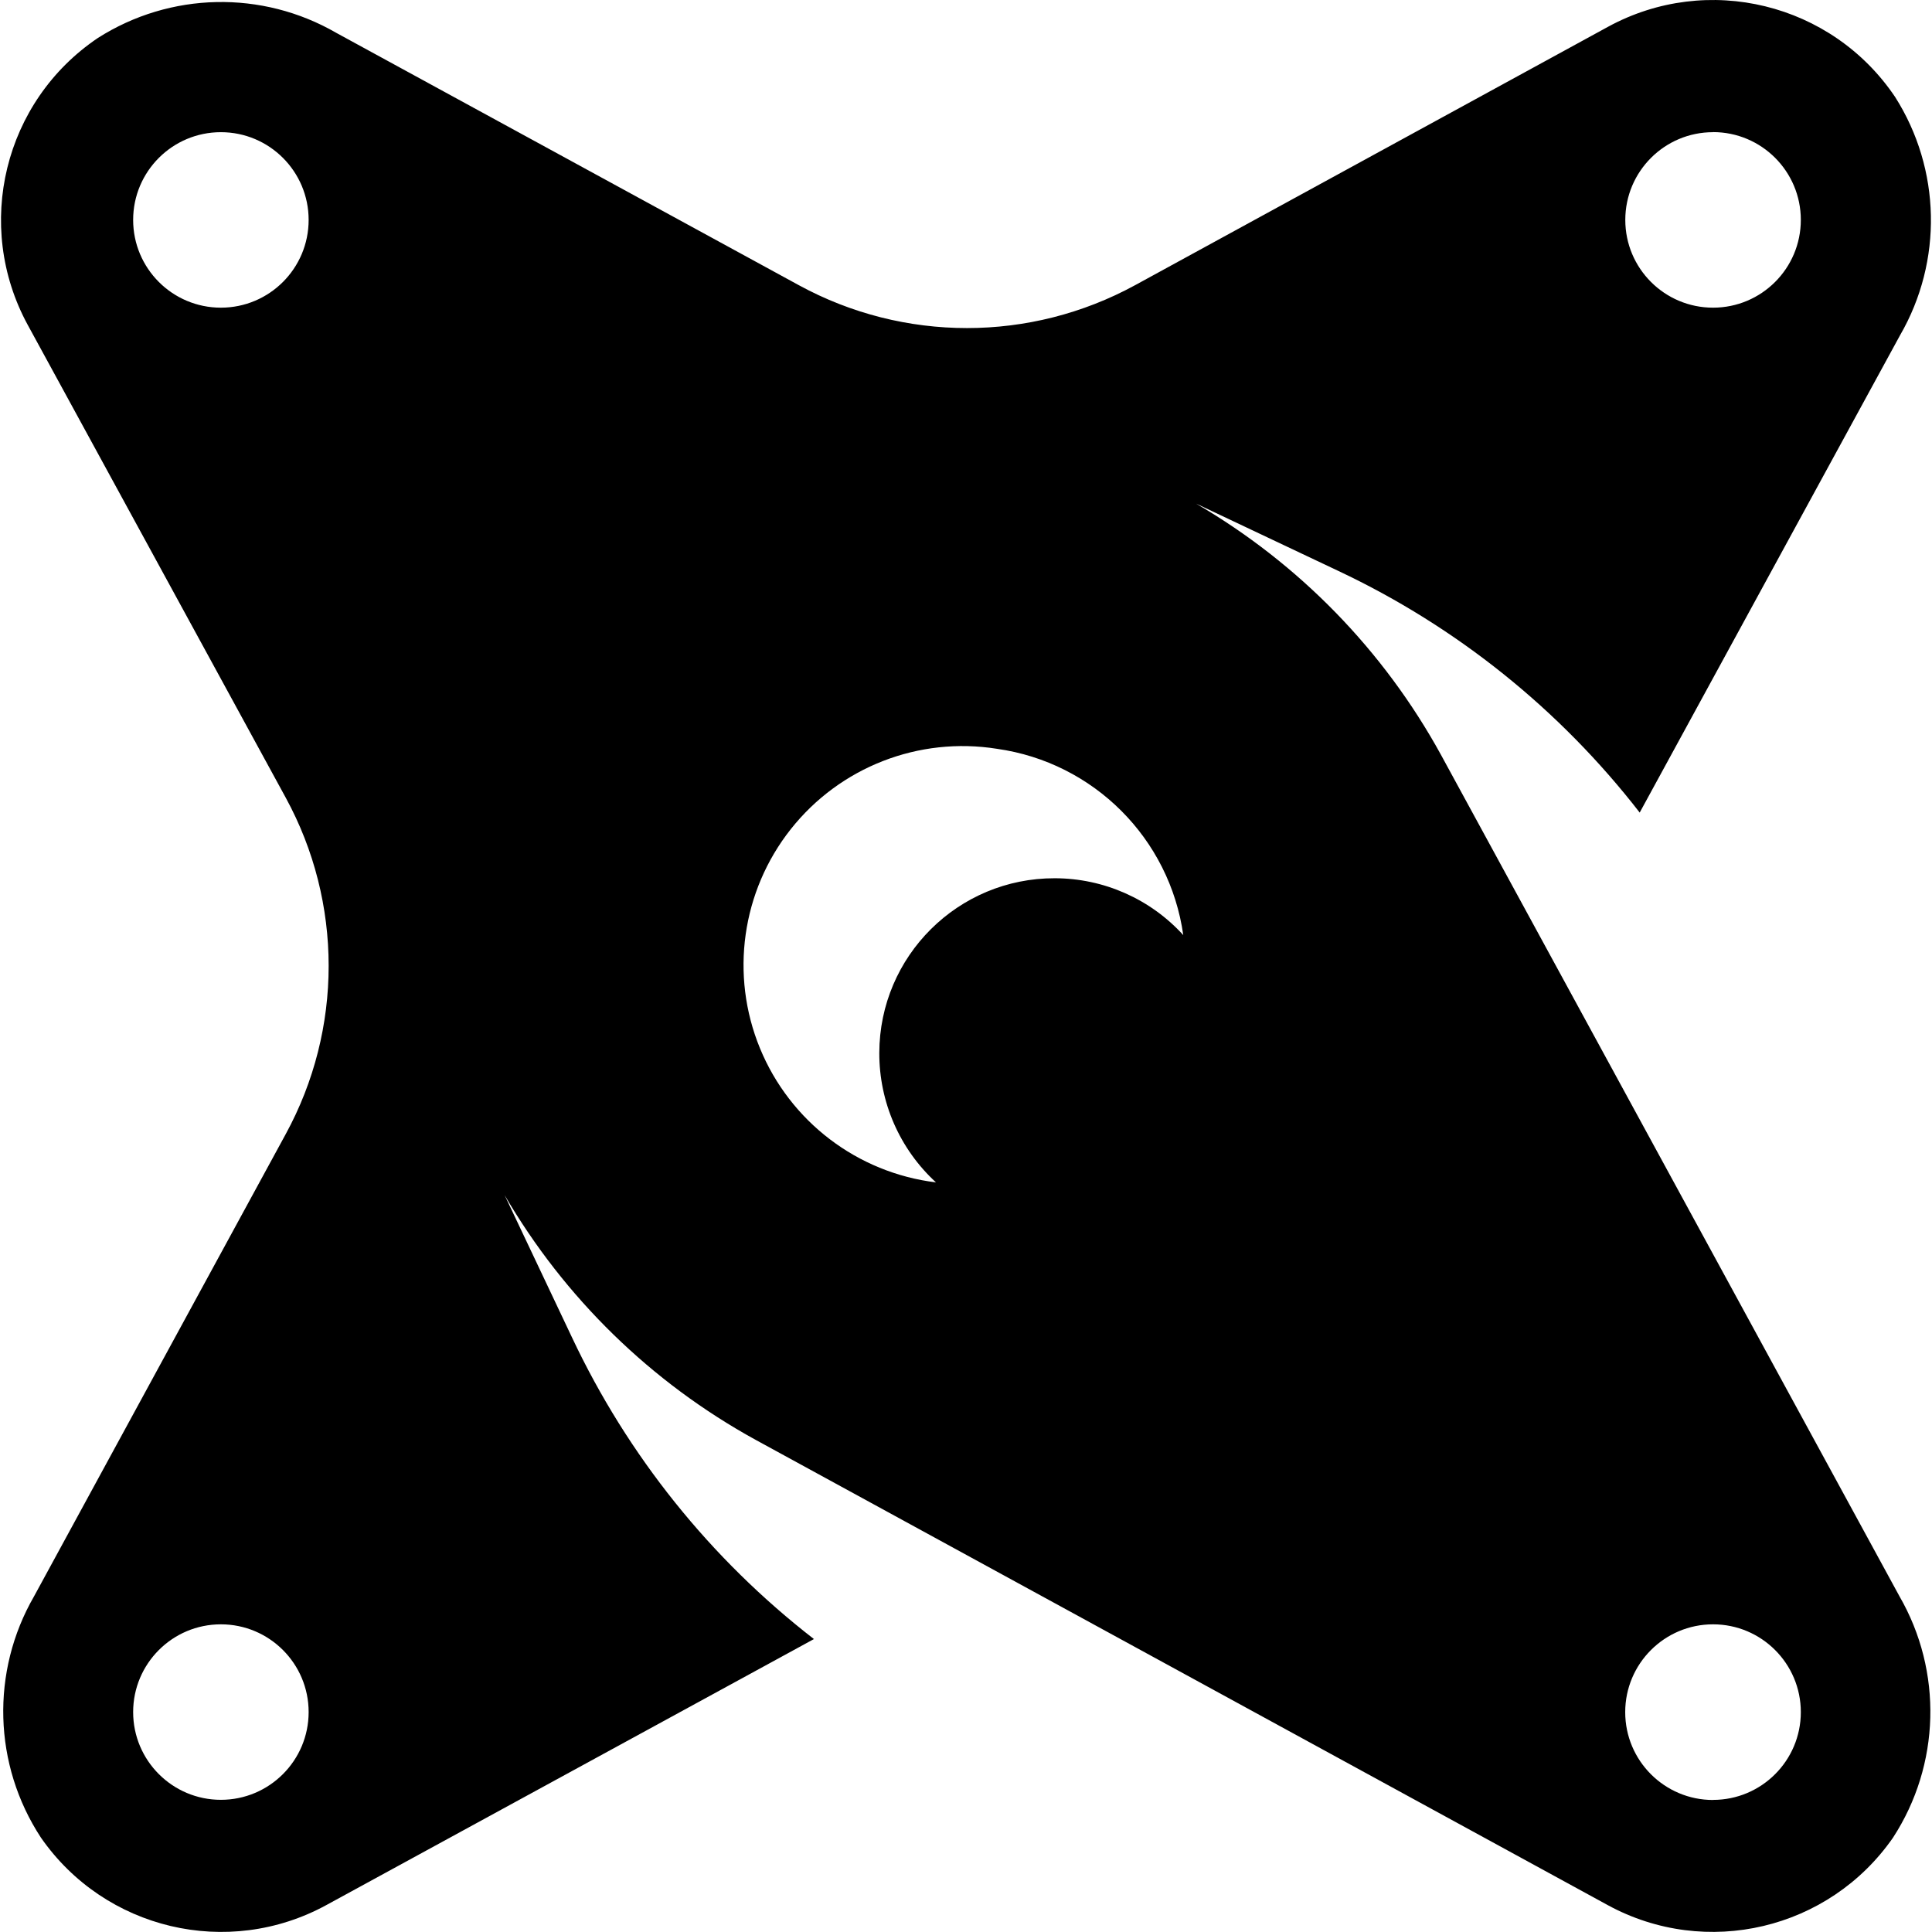
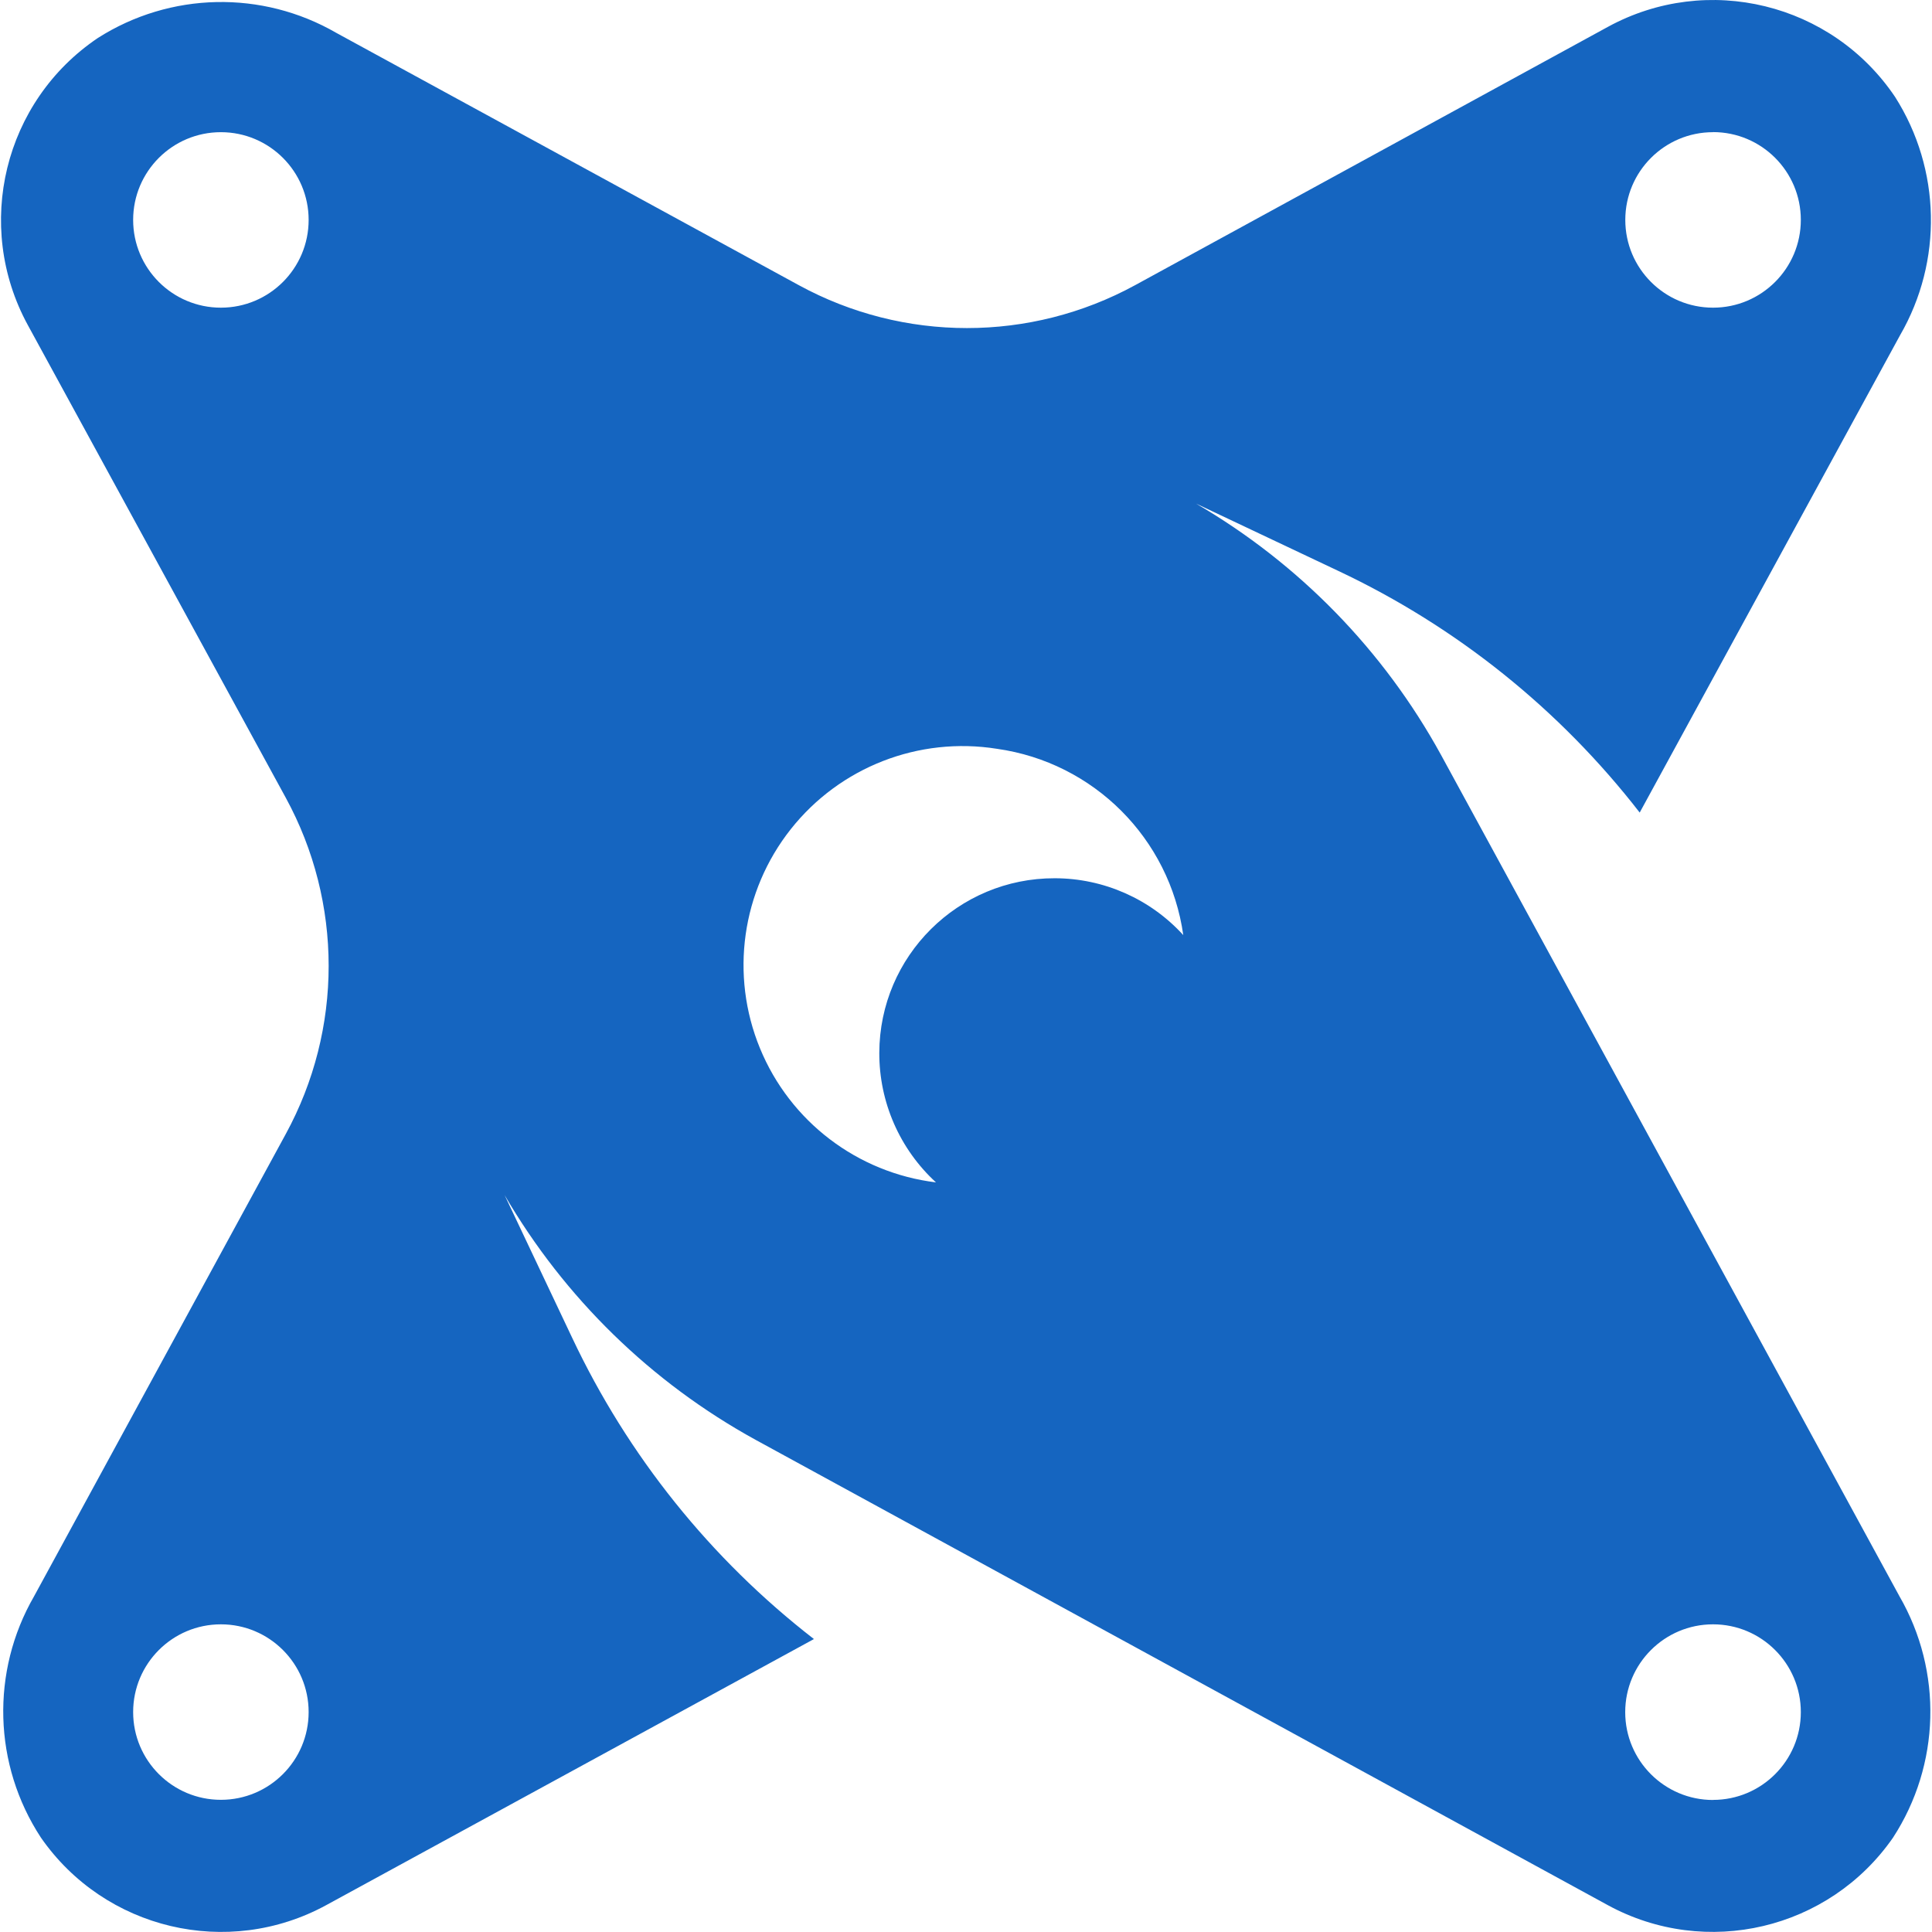
- <svg xmlns="http://www.w3.org/2000/svg" fill="#000000" width="800px" height="800px" viewBox="0 0 24 24" role="img">
+ <svg xmlns="http://www.w3.org/2000/svg" fill="#1565c0" width="800px" height="800px" viewBox="0 0 24 24" role="img">
  <path d="M17.9 9.376a8.149 8.149 0 0 0-3.042-3.12l1.771.838a10.287 10.287 0 0 1 3.74 3l3.234-5.929a2.855 2.855 0 0 0-.061-2.96 2.726 2.726 0 0 0-3.567-.872L14.1 3.543a4.361 4.361 0 0 1-4.176 0L4.177.408a2.854 2.854 0 0 0-2.96.063 2.726 2.726 0 0 0-.872 3.566L3.55 9.91a4.361 4.361 0 0 1 0 4.177L.423 19.83a2.86 2.86 0 0 0 .085 2.997 2.726 2.726 0 0 0 3.545.839l6.058-3.305a10.288 10.288 0 0 1-3.005-3.746l-.838-1.77a8.148 8.148 0 0 0 3.12 3.042l10.584 5.779a2.726 2.726 0 0 0 3.543-.837 2.87 2.87 0 0 0 .08-3.001L17.9 9.376zm3.38-7.735a1.09 1.09 0 1 1 0 2.181 1.09 1.09 0 0 1 0-2.18zM2.744 3.822a1.09 1.09 0 1 1 0-2.18 1.09 1.09 0 0 1 0 2.18zm0 18.536a1.09 1.09 0 1 1 0-2.18 1.09 1.09 0 0 1 0 2.18zM13.103 10.91a2.174 2.174 0 0 0-2.18 2.168 2.174 2.174 0 0 0 .704 1.61 2.72 2.72 0 1 1 .758-5.386 2.72 2.72 0 0 1 2.314 2.314 2.162 2.162 0 0 0-1.596-.706zm8.177 11.45a1.09 1.09 0 1 1 0-2.182 1.09 1.09 0 0 1 0 2.181z" />
</svg>
